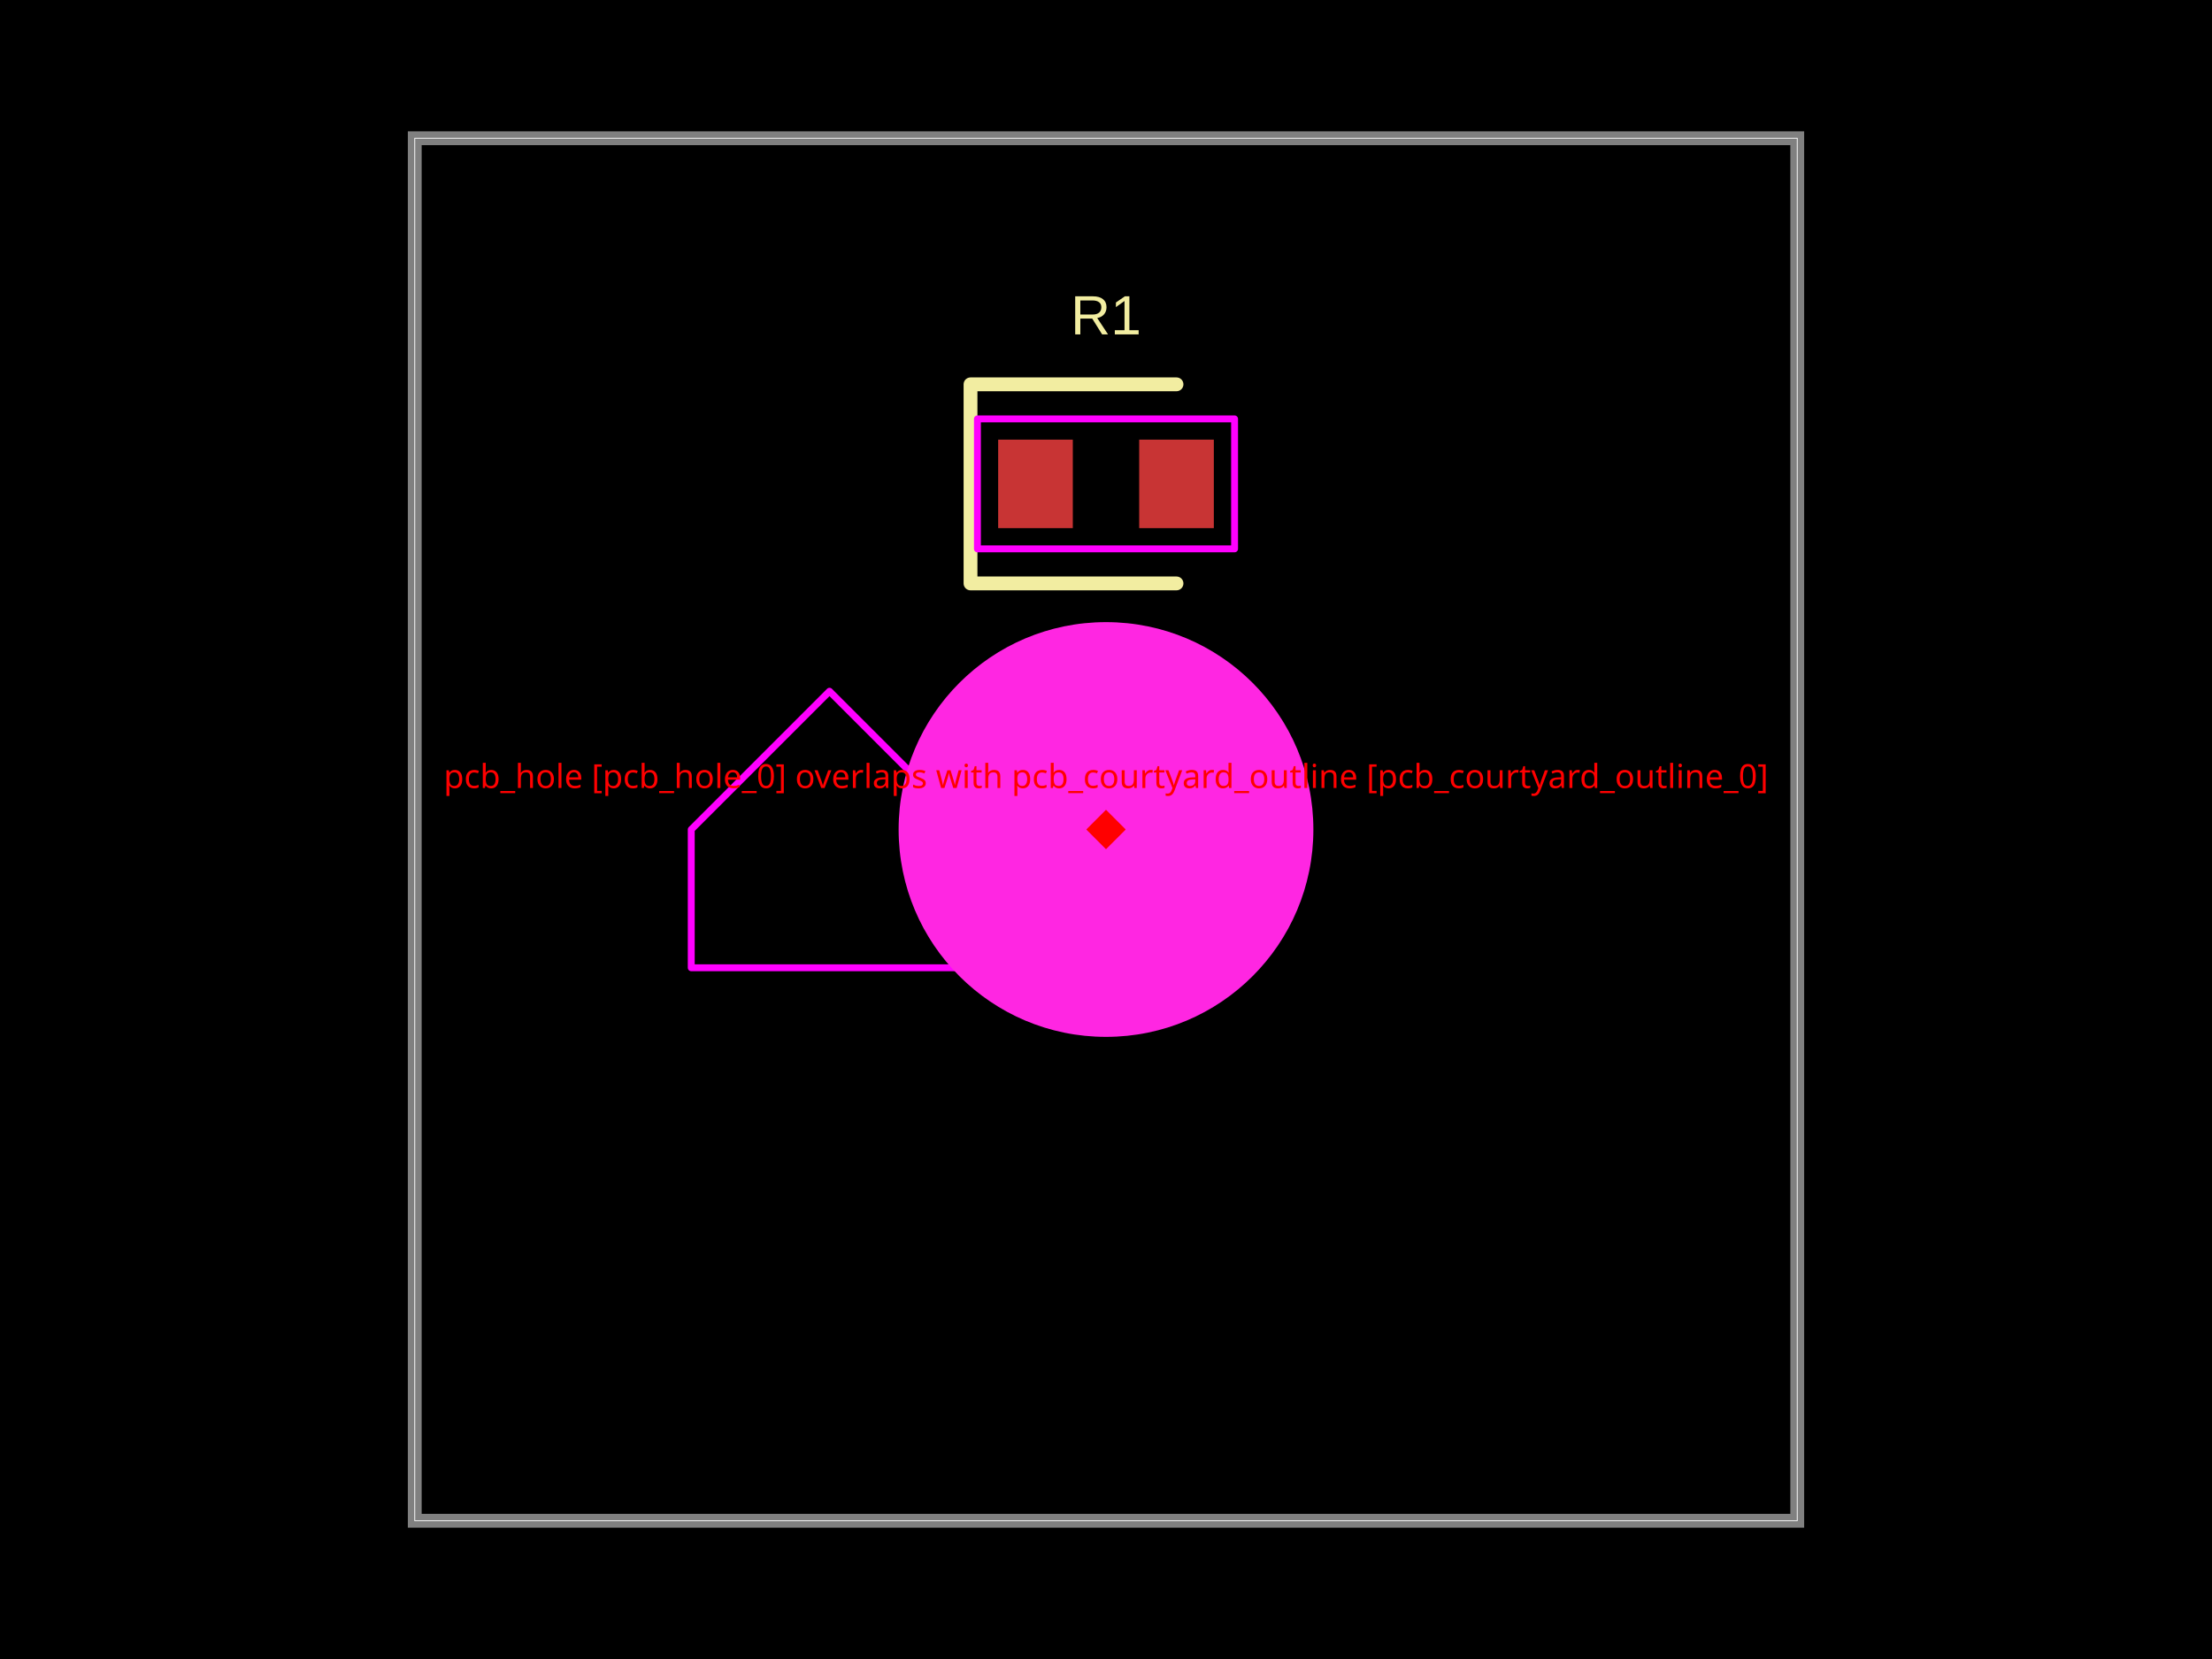
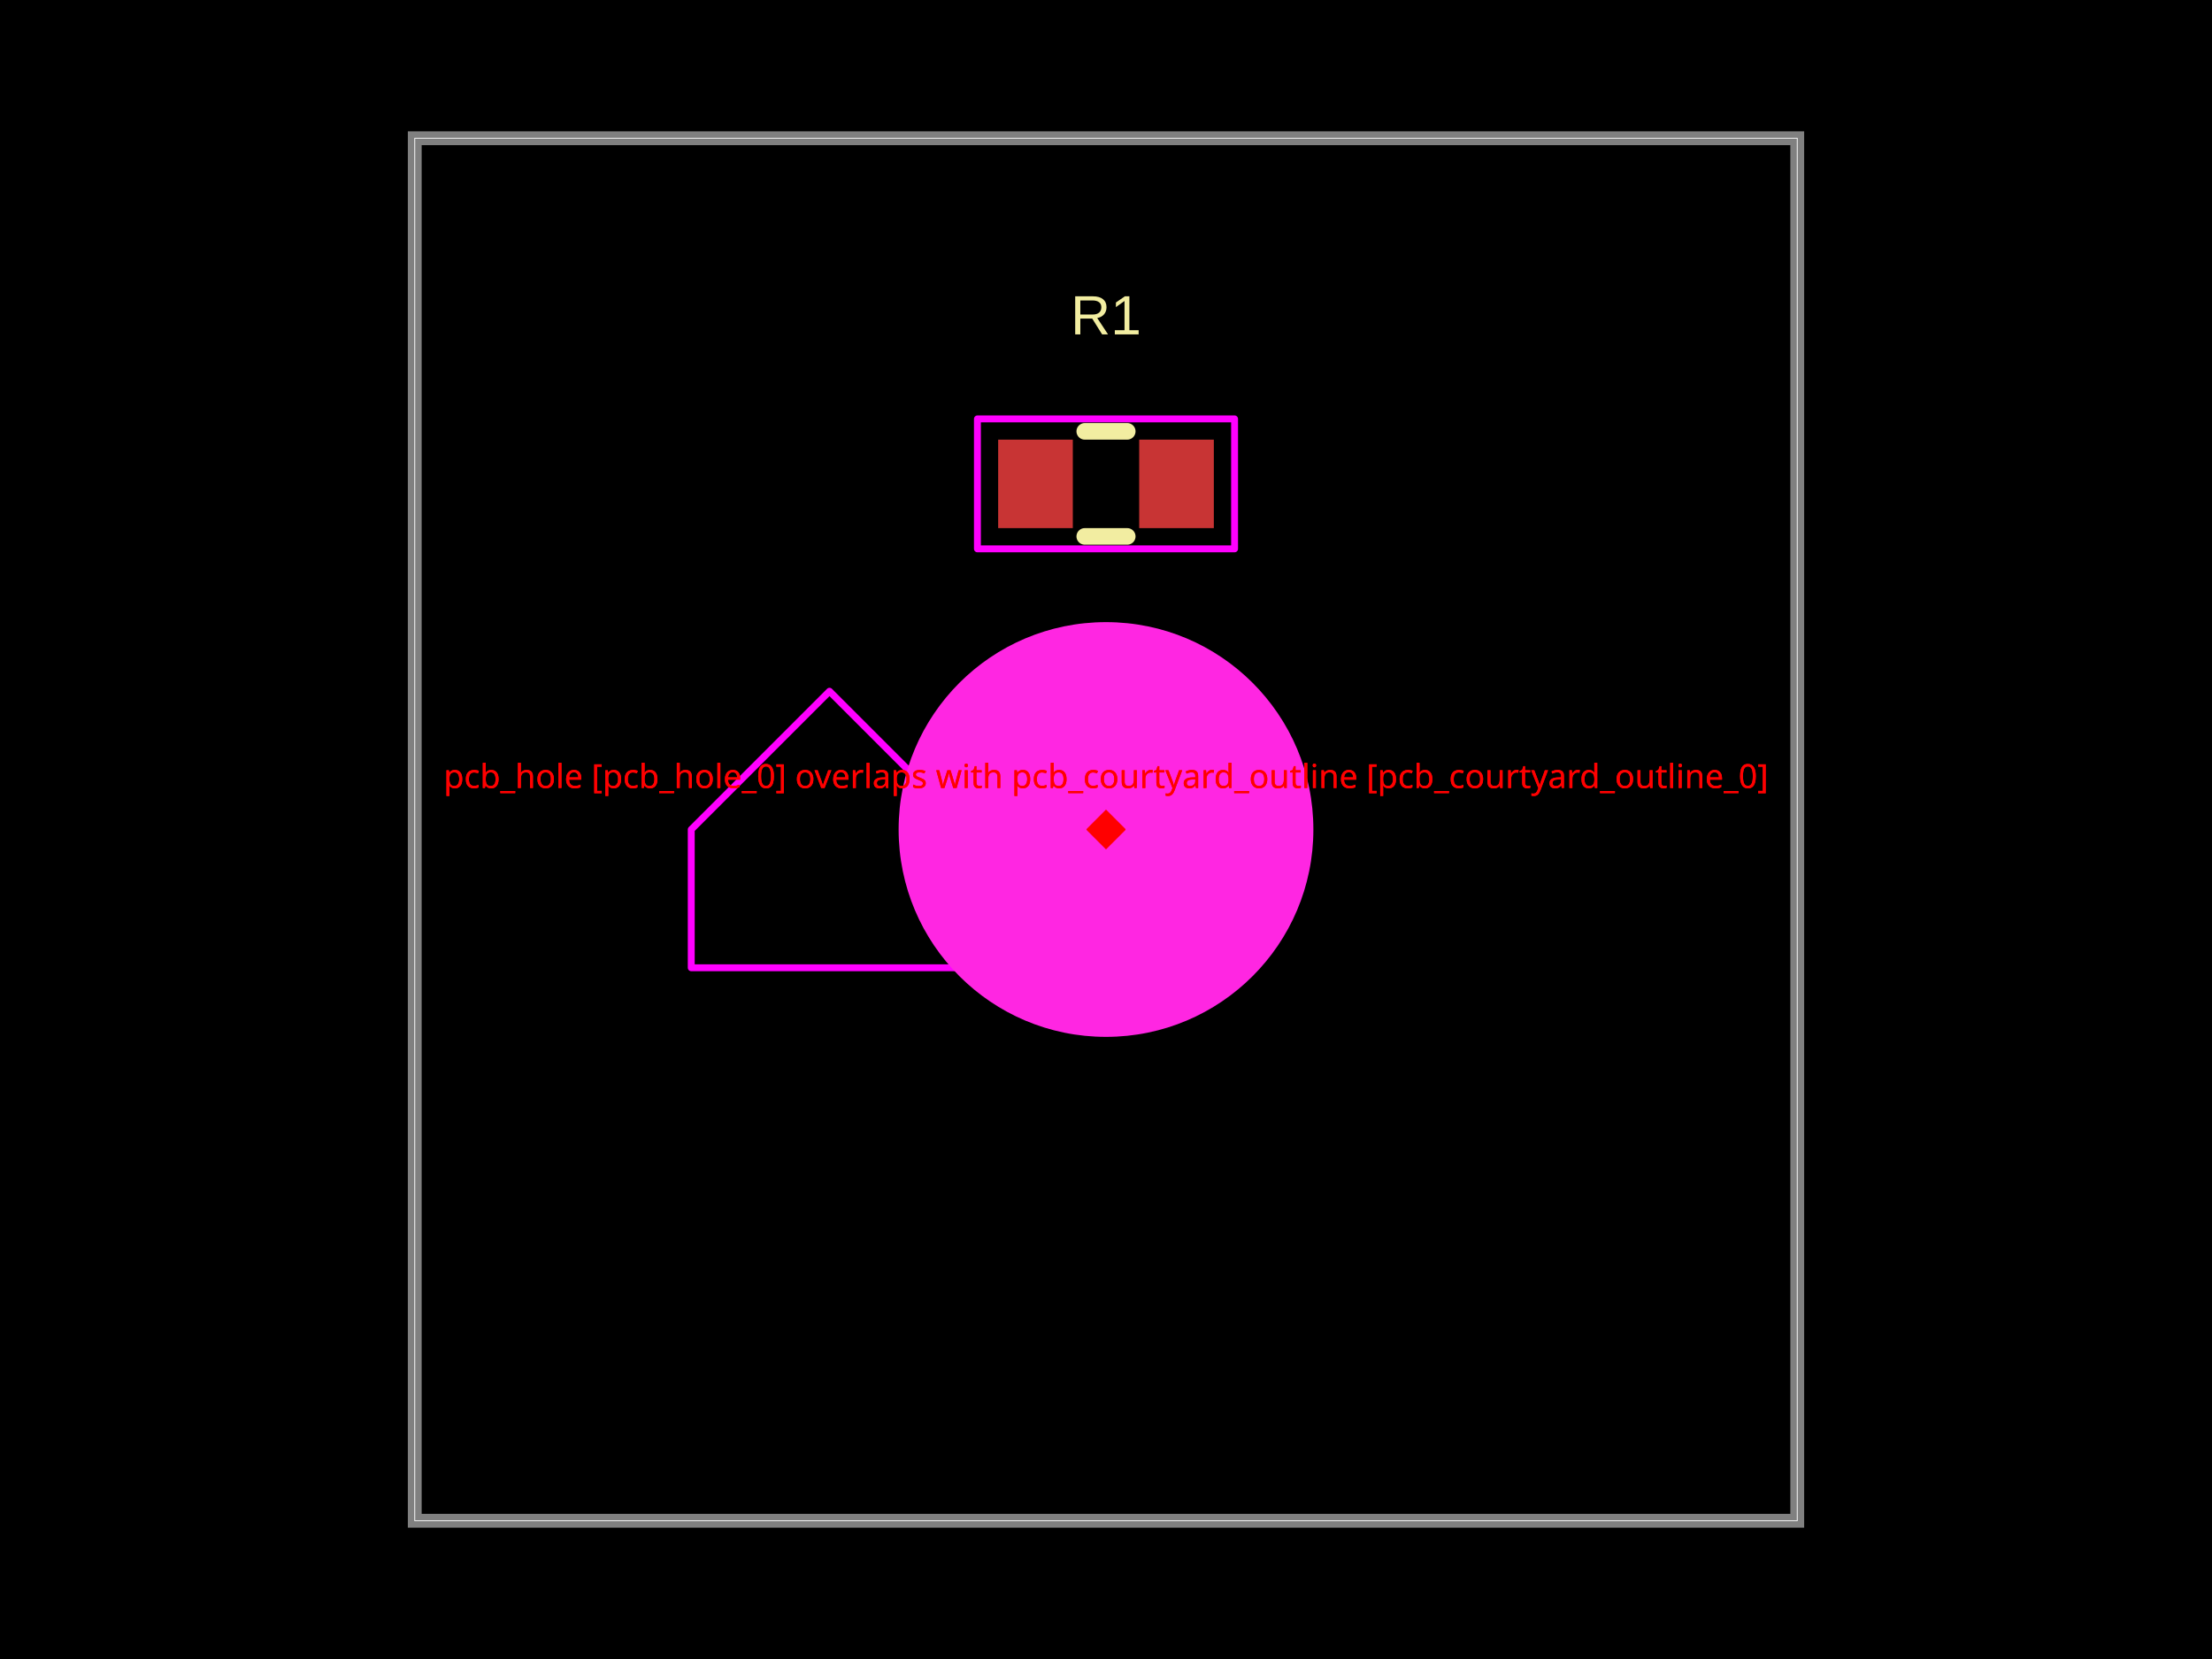
- <svg xmlns="http://www.w3.org/2000/svg" width="800" height="600" data-software-used-string="@tscircuit/core@0.0.1187">
+ <svg xmlns="http://www.w3.org/2000/svg" width="800" height="600" data-software-used-string="@tscircuit/core@0.0.1269">
  <style />
  <rect class="boundary" x="0" y="0" fill="#000" width="800" height="600" data-type="pcb_background" data-pcb-layer="global" />
  <rect class="pcb-boundary" fill="none" stroke="#fff" stroke-width="0.3" x="150" y="50" width="500" height="500" data-type="pcb_boundary" data-pcb-layer="global" />
  <path class="pcb-board" d="M 150 550 L 650 550 L 650 50 L 150 50 Z" fill="none" stroke="rgba(255, 255, 255, 0.5)" stroke-width="5" data-type="pcb_board" data-pcb-layer="board" />
  <rect class="pcb-pad" fill="rgb(200, 52, 52)" x="361" y="159" width="27" height="32" data-type="pcb_smtpad" data-pcb-layer="top" />
  <rect class="pcb-pad" fill="rgb(200, 52, 52)" x="412" y="159" width="27" height="32" data-type="pcb_smtpad" data-pcb-layer="top" />
-   <path class="pcb-silkscreen pcb-silkscreen-top" d="M 425.5 139 L 351 139 L 351 211 L 425.5 211" fill="none" stroke="#f2eda1" stroke-width="5" stroke-linecap="round" stroke-linejoin="round" data-pcb-component-id="pcb_component_0" data-pcb-silkscreen-path-id="pcb_silkscreen_path_0" data-type="pcb_silkscreen_path" data-pcb-layer="top" />
+   <path class="pcb-silkscreen pcb-silkscreen-top" d="M 392.318 156 L 407.682 156" fill="none" stroke="#f2eda1" stroke-width="6" stroke-linecap="round" stroke-linejoin="round" data-pcb-component-id="pcb_component_0" data-pcb-silkscreen-path-id="pcb_silkscreen_path_0" data-type="pcb_silkscreen_path" data-pcb-layer="top" />
+   <path class="pcb-silkscreen pcb-silkscreen-top" d="M 392.318 194 L 407.682 194" fill="none" stroke="#f2eda1" stroke-width="6" stroke-linecap="round" stroke-linejoin="round" data-pcb-component-id="pcb_component_0" data-pcb-silkscreen-path-id="pcb_silkscreen_path_1" data-type="pcb_silkscreen_path" data-pcb-layer="top" />
  <text x="0" y="0" dx="0" dy="0" fill="#f2eda1" font-family="Arial, sans-serif" font-size="20" text-anchor="middle" dominant-baseline="central" transform="matrix(1,0,0,1,400,114)" class="pcb-silkscreen-text pcb-silkscreen-top" data-pcb-silkscreen-text-id="pcb_component_0" stroke="none" data-type="pcb_silkscreen_text" data-pcb-layer="top">R1</text>
  <rect x="353.5" y="151.5" width="93" height="47" class="pcb-courtyard-rect pcb-courtyard-top" data-pcb-courtyard-rect-id="pcb_courtyard_rect_0" data-type="pcb_courtyard_rect" data-pcb-layer="top" stroke-linejoin="round" fill="none" stroke="#FF00FF" stroke-width="2.5" />
  <polygon points="250,350 350,350 350,300 300,250 250,300" class="pcb-courtyard-outline pcb-courtyard-top" data-pcb-courtyard-outline-id="pcb_courtyard_outline_0" data-type="pcb_courtyard_outline" data-pcb-layer="top" fill="none" stroke="#FF00FF" stroke-width="2.5" stroke-linejoin="round" />
  <circle class="pcb-hole" cx="400" cy="300" r="75" fill="#FF26E2" data-type="pcb_hole" data-pcb-layer="drill" />
  <rect x="395" y="295" width="10" height="10" fill="red" transform="rotate(45 400 300)" data-type="pcb_footprint_overlap_error" data-pcb-layer="overlay" />
  <text x="400" y="285" fill="red" font-family="sans-serif" font-size="12" text-anchor="middle" data-type="pcb_footprint_overlap_error" data-pcb-layer="overlay">pcb_hole [pcb_hole_0] overlaps with pcb_courtyard_outline [pcb_courtyard_outline_0]</text>
  <rect x="395" y="295" width="10" height="10" fill="red" transform="rotate(45 400 300)" data-type="pcb_footprint_overlap_error" data-pcb-layer="overlay" />
+   <rect x="395" y="295" width="10" height="10" fill="red" transform="rotate(45 400 300)" data-type="pcb_footprint_overlap_error" data-pcb-layer="overlay" />
+   <text x="400" y="285" fill="red" font-family="sans-serif" font-size="12" text-anchor="middle" data-type="pcb_footprint_overlap_error" data-pcb-layer="overlay">pcb_hole [pcb_hole_0] overlaps with pcb_courtyard_outline [pcb_courtyard_outline_0]</text>
+   <rect x="395" y="295" width="10" height="10" fill="red" transform="rotate(45 400 300)" data-type="pcb_footprint_overlap_error" data-pcb-layer="overlay" />
</svg>
